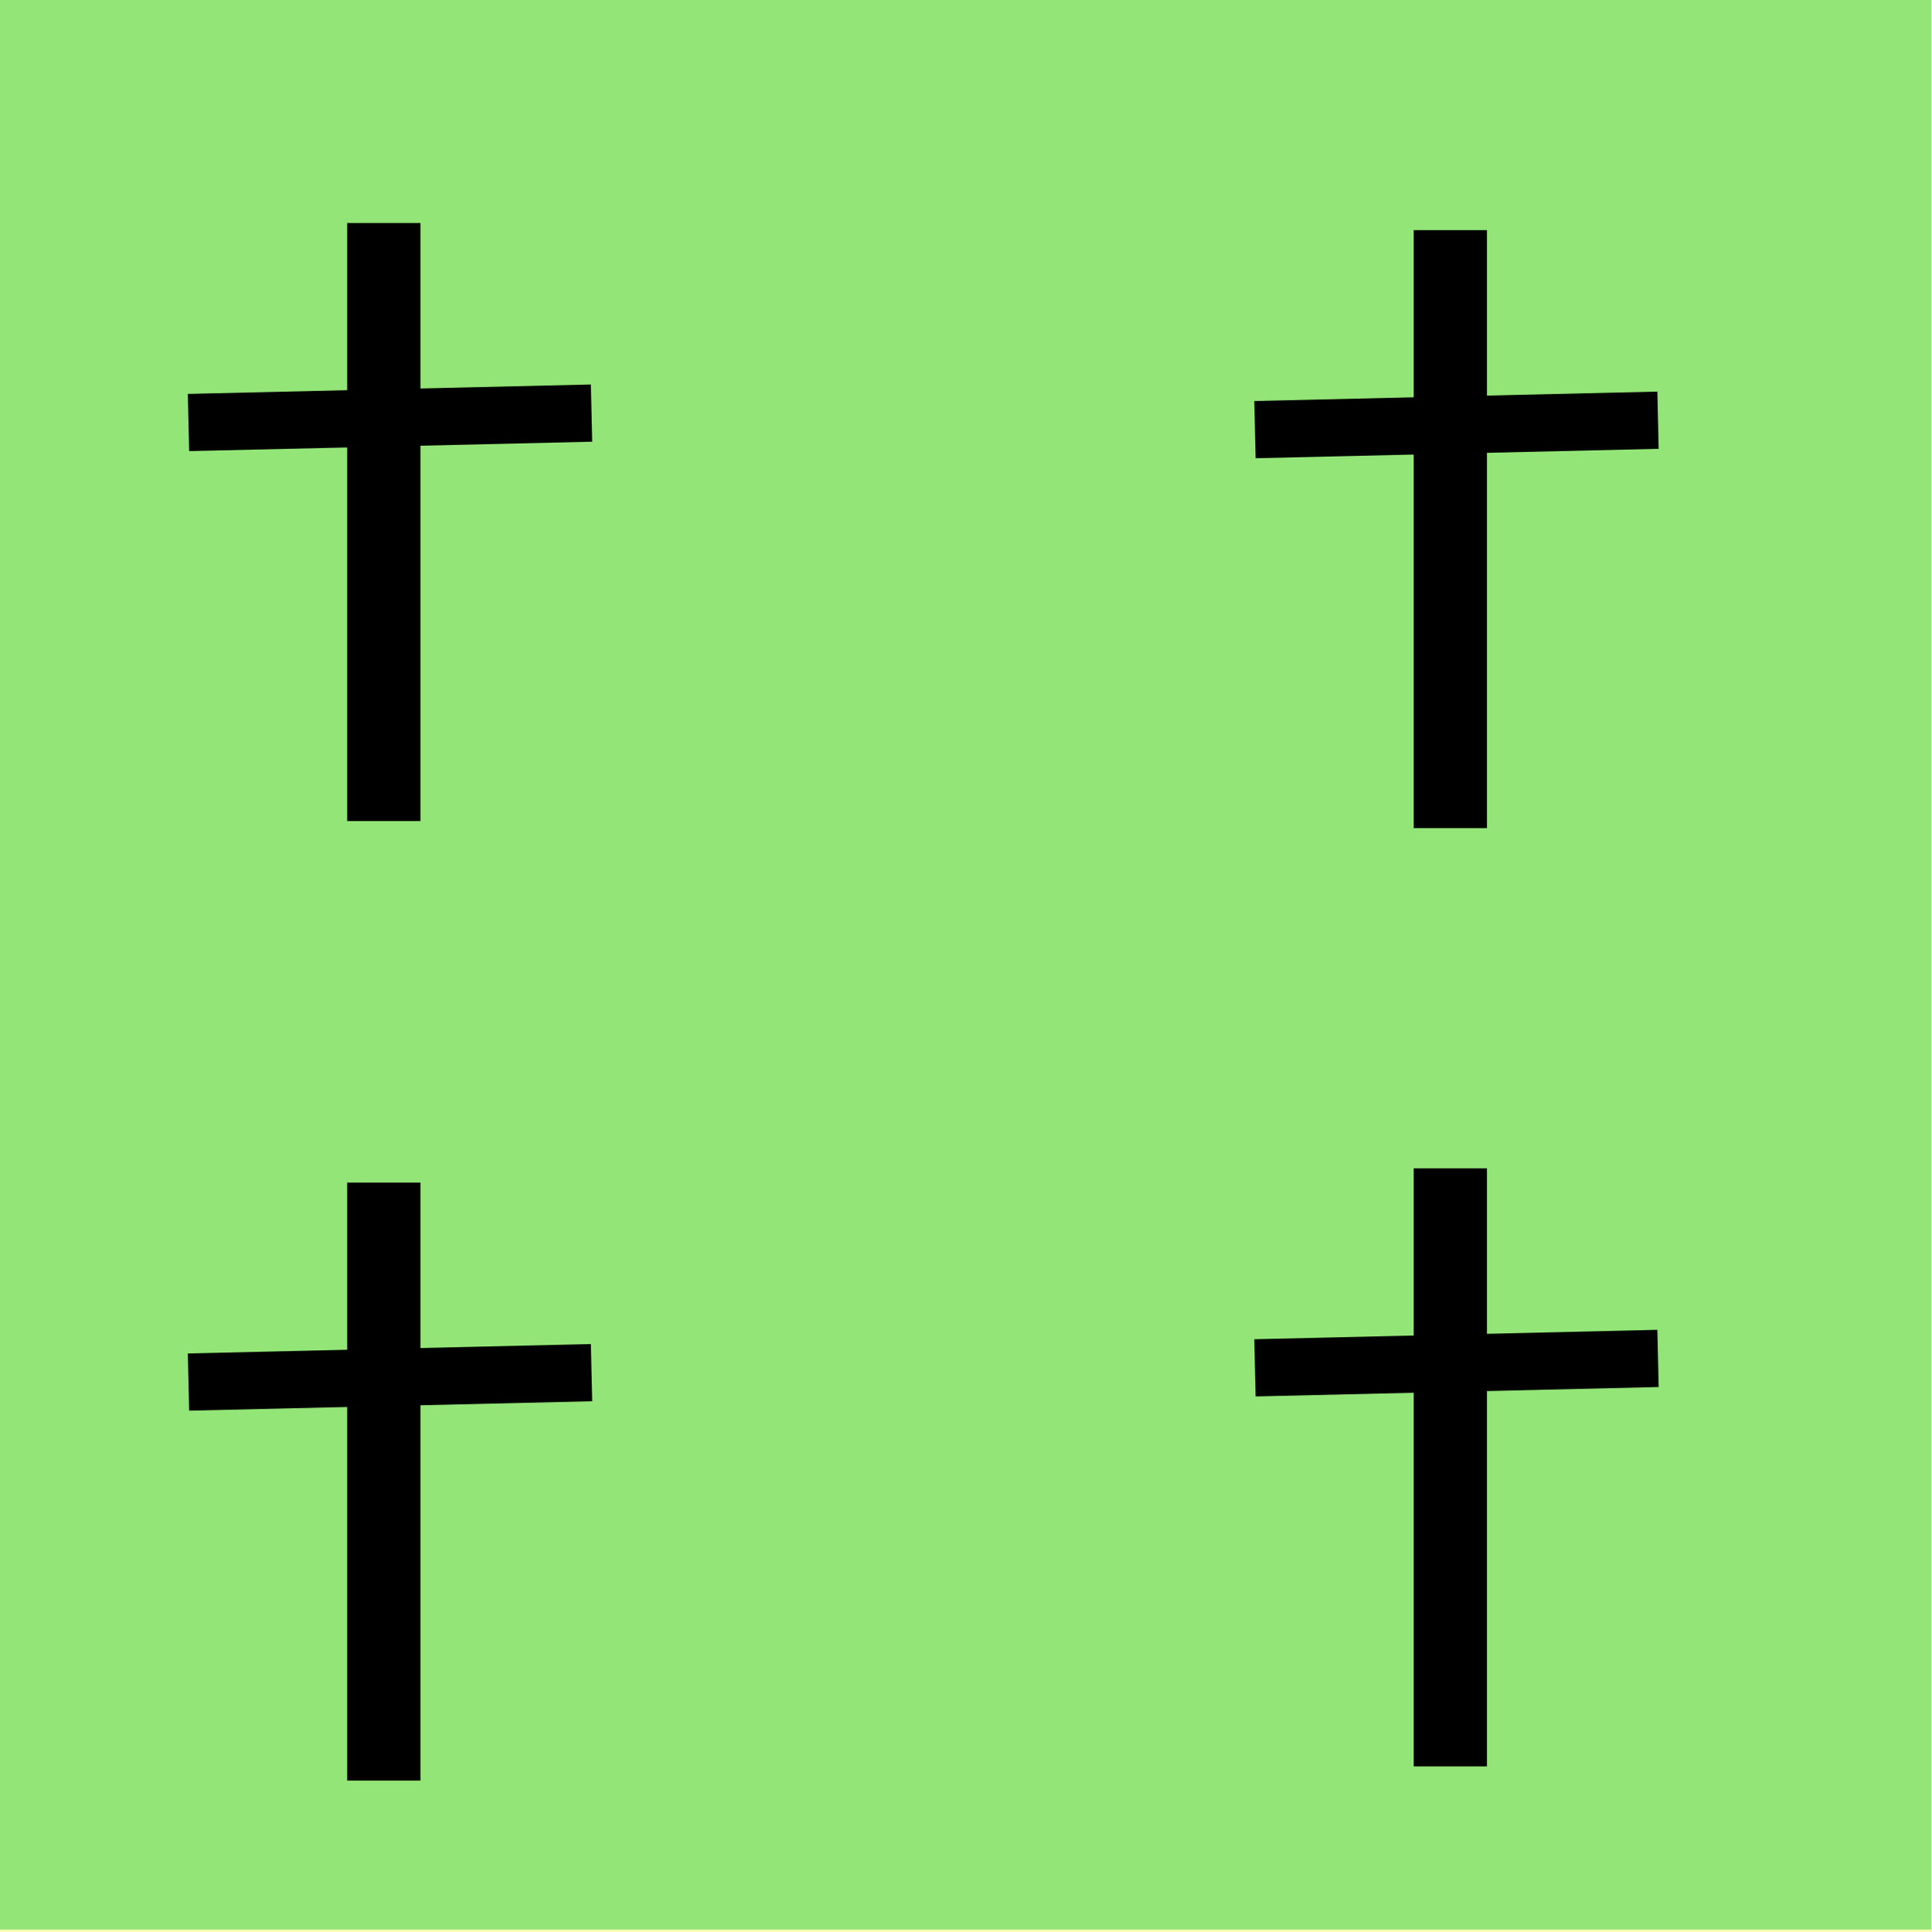
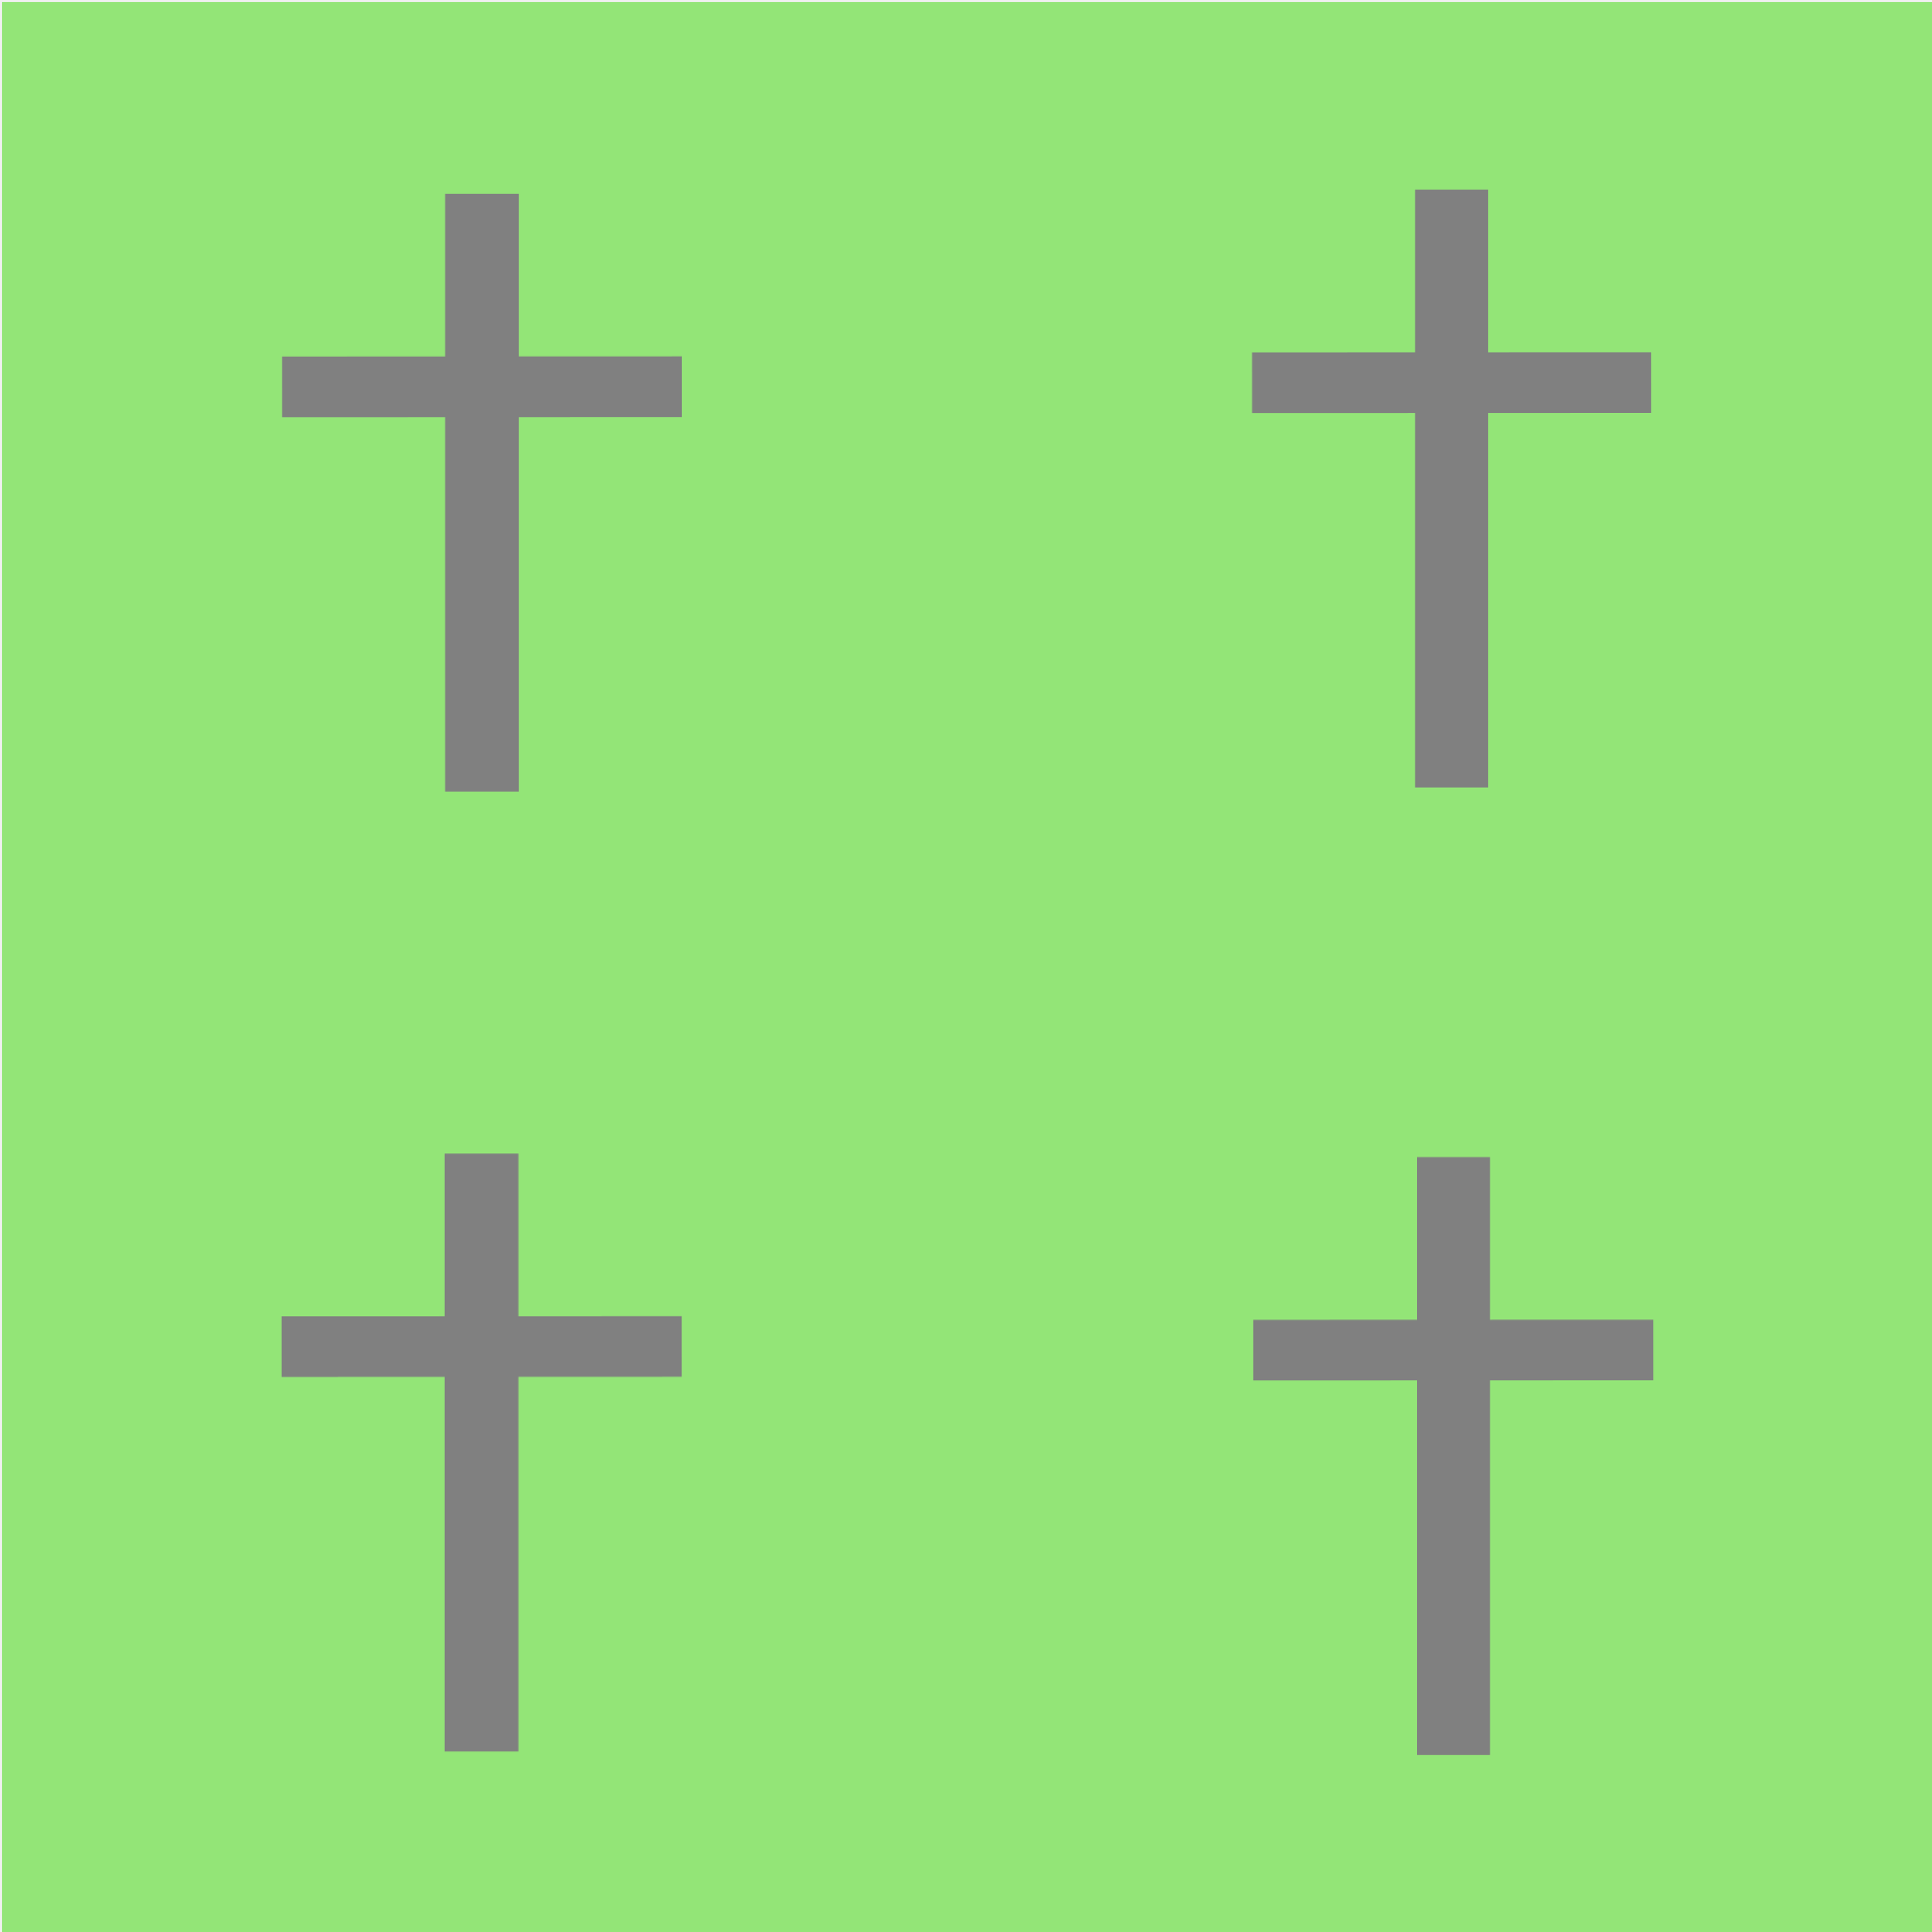
<svg xmlns="http://www.w3.org/2000/svg" version="1.0" width="580" height="580" id="svg2">
  <defs id="defs4">
    <style type="text/css" id="style6">
   
    .fil0 {fill:#EF7900}
   
  </style>
  </defs>
-   <path style="fill:#ffffff;fill-opacity:1;fill-rule:evenodd;stroke-width:1.007;stroke-miterlimit:4;stroke-dasharray:none" d="m 194.625,70.312 c -15.271,0.594 -32.007,12.416 -46.938,13.125 -0.272,0.004 -0.542,0.003 -0.812,0 l 0,31.281 c 0.271,0.003 0.541,0.036 0.812,0.031 14.931,-0.588 31.667,-12.711 46.938,-13.125 14.874,-0.59 28.168,10.389 43.156,10.625 15.214,0.12 30.649,-9.92 46.938,-9.625 16.061,0.235 32.411,11.181 48.812,11.125 16.118,-0.355 31.39,-12.007 48.188,-12.125 12.408,-0.042 25.742,6.125 38.5,9.5 l 0,-31.375 c -12.758,-3.35 -26.092,-9.438 -38.5,-9.438 -16.797,0.119 -32.07,11.77 -48.188,12.125 -16.401,0.058 -32.751,-10.858 -48.812,-11.094 -16.288,-0.413 -31.723,9.683 -46.938,9.562 -14.987,-0.294 -28.282,-11.066 -43.156,-10.594 z" id="path113" />
-   <path style="fill:#ffffff;fill-opacity:1;fill-rule:evenodd;stroke-width:1.007;stroke-miterlimit:4;stroke-dasharray:none" d="m 196.031,128.687 c -0.462,-0.006 -0.941,0.017 -1.406,0.031 -15.271,0.59 -32.007,12.382 -46.938,13.094 -0.272,0.004 -0.542,0.003 -0.812,0 l 0,31.312 c 0.271,0.003 0.541,0.004 0.812,0 14.931,-0.711 31.667,-12.535 46.938,-13.125 14.874,-0.473 28.168,10.299 43.156,10.594 15.214,0.118 30.649,-9.977 46.938,-9.562 16.061,0.237 32.411,11.154 48.812,11.094 16.118,-0.353 31.39,-12.01 48.188,-12.125 12.408,0 25.742,6.088 38.5,9.438 l 0,-31.281 c -12.759,-3.35 -26.092,-9.438 -38.5,-9.438 -16.797,0.119 -32.07,11.741 -48.188,12.094 -16.401,0.06 -32.751,-10.857 -48.812,-11.094 -16.288,-0.414 -31.723,9.68 -46.938,9.562 -14.519,-0.286 -27.433,-10.393 -41.75,-10.594 z" id="path121" />
-   <path style="fill:none;stroke:#ffffff;stroke-width:15.105;stroke-linecap:round;stroke-linejoin:miter;stroke-miterlimit:4;stroke-opacity:1;stroke-dasharray:none" d="m 242.155,288.71 104.697,96.916" id="path3768" />
-   <path style="fill:none;stroke:#ffffff;stroke-width:20.14;stroke-linecap:square;stroke-linejoin:round;stroke-miterlimit:4;stroke-opacity:1;stroke-dasharray:none;stroke-dashoffset:0" d="m 446.884,74.226 0,181.005 -326.683,0 0,-181.005" id="rect9358" />
-   <path id="path9891" d="M 318.853,288.71 214.155,385.626" style="fill:none;stroke:#ffffff;stroke-width:15.105;stroke-linecap:round;stroke-linejoin:miter;stroke-miterlimit:4;stroke-opacity:1;stroke-dasharray:none" />
-   <path id="path9893" d="M 227.266,375.277 398.546,504.834" style="fill:none;stroke:#ffffff;stroke-width:15.635;stroke-linecap:round;stroke-linejoin:miter;stroke-miterlimit:4;stroke-opacity:1;stroke-dasharray:none" />
-   <path style="fill:none;stroke:#ffffff;stroke-width:15.635;stroke-linecap:round;stroke-linejoin:miter;stroke-miterlimit:4;stroke-opacity:1;stroke-dasharray:none" d="M 336.546,375.277 165.266,504.834" id="path9895" />
-   <path style="fill:none;stroke:#ffffff;stroke-width:19.948;stroke-linecap:round;stroke-linejoin:round;stroke-miterlimit:4;stroke-opacity:1;stroke-dasharray:none" id="path9928" d="m 318.245,256.9 c 0,24.333 36.132,192.824 103.46,278.037" />
-   <path d="m 243.705,256.9 c 0,24.333 -36.132,192.824 -103.46,278.037" id="path9930" style="fill:none;stroke:#ffffff;stroke-width:19.948;stroke-linecap:round;stroke-linejoin:round;stroke-miterlimit:4;stroke-opacity:1;stroke-dasharray:none" />
-   <rect style="fill:#93e577;fill-opacity:1;stroke:#fffab4;stroke-opacity:1" id="rect4846" width="581.242" height="582.661" x="-0.715" y="-2.661" />
-   <path style="fill:none;stroke:#000000;stroke-width:22;stroke-linecap:butt;stroke-linejoin:miter;stroke-miterlimit:4;stroke-opacity:1;stroke-dasharray:none" d="m 115.27,66.975 0,179.605" id="path3010" />
-   <path style="fill:none;stroke:#000000;stroke-width:17.185;stroke-linecap:butt;stroke-linejoin:miter;stroke-miterlimit:4;stroke-opacity:1;stroke-dasharray:none" d="m 56.604,126.889 121.046,-2.828 0,0" id="path3782" />
-   <path id="path3849" d="m 435.57,69.109 0,179.605" style="fill:none;stroke:#000000;stroke-width:22;stroke-linecap:butt;stroke-linejoin:miter;stroke-miterlimit:4;stroke-opacity:1;stroke-dasharray:none" />
-   <path id="path3851" d="m 376.904,129.024 121.046,-2.828 0,0" style="fill:none;stroke:#000000;stroke-width:17.185;stroke-linecap:butt;stroke-linejoin:miter;stroke-miterlimit:4;stroke-opacity:1;stroke-dasharray:none" />
-   <path id="path3853" d="m 115.27,355.159 0,179.605" style="fill:none;stroke:#000000;stroke-width:22;stroke-linecap:butt;stroke-linejoin:miter;stroke-miterlimit:4;stroke-opacity:1;stroke-dasharray:none" />
-   <path id="path3855" d="m 56.604,415.074 121.046,-2.828 0,0" style="fill:none;stroke:#000000;stroke-width:17.185;stroke-linecap:butt;stroke-linejoin:miter;stroke-miterlimit:4;stroke-opacity:1;stroke-dasharray:none" />
-   <path style="fill:none;stroke:#000000;stroke-width:22;stroke-linecap:butt;stroke-linejoin:miter;stroke-miterlimit:4;stroke-opacity:1;stroke-dasharray:none" d="m 435.57,350.891 0,179.605" id="path3859" />
-   <path style="fill:none;stroke:#000000;stroke-width:17.185;stroke-linecap:butt;stroke-linejoin:miter;stroke-miterlimit:4;stroke-opacity:1;stroke-dasharray:none" d="m 376.904,410.805 121.046,-2.828 0,0" id="path3861" />
+   <g id="g3150" transform="translate(360,-712)">
+     <path id="path113" d="m 194.625,70.312 c -15.271,0.594 -32.007,12.416 -46.938,13.125 -0.272,0.004 -0.542,0.003 -0.812,0 l 0,31.281 c 0.271,0.003 0.541,0.036 0.812,0.031 14.931,-0.588 31.667,-12.711 46.938,-13.125 14.874,-0.59 28.168,10.389 43.156,10.625 15.214,0.12 30.649,-9.92 46.938,-9.625 16.061,0.235 32.411,11.181 48.812,11.125 16.118,-0.355 31.39,-12.007 48.188,-12.125 12.408,-0.042 25.742,6.125 38.5,9.5 l 0,-31.375 c -12.758,-3.35 -26.092,-9.438 -38.5,-9.438 -16.797,0.119 -32.07,11.77 -48.188,12.125 -16.401,0.058 -32.751,-10.858 -48.812,-11.094 -16.288,-0.413 -31.723,9.683 -46.938,9.562 -14.987,-0.294 -28.282,-11.066 -43.156,-10.594 z" style="fill:#ffffff;fill-opacity:1;fill-rule:evenodd;stroke-width:1.007;stroke-miterlimit:4;stroke-dasharray:none" />
+     <path id="path121" d="m 196.031,128.687 c -0.462,-0.006 -0.941,0.017 -1.406,0.031 -15.271,0.59 -32.007,12.382 -46.938,13.094 -0.272,0.004 -0.542,0.003 -0.812,0 l 0,31.312 c 0.271,0.003 0.541,0.004 0.812,0 14.931,-0.711 31.667,-12.535 46.938,-13.125 14.874,-0.473 28.168,10.299 43.156,10.594 15.214,0.118 30.649,-9.977 46.938,-9.562 16.061,0.237 32.411,11.154 48.812,11.094 16.118,-0.353 31.39,-12.01 48.188,-12.125 12.408,0 25.742,6.088 38.5,9.438 l 0,-31.281 c -12.759,-3.35 -26.092,-9.438 -38.5,-9.438 -16.797,0.119 -32.07,11.741 -48.188,12.094 -16.401,0.06 -32.751,-10.857 -48.812,-11.094 -16.288,-0.414 -31.723,9.68 -46.938,9.562 -14.519,-0.286 -27.433,-10.393 -41.75,-10.594 z" style="fill:#ffffff;fill-opacity:1;fill-rule:evenodd;stroke-width:1.007;stroke-miterlimit:4;stroke-dasharray:none" />
+     <path id="path3768" d="m 242.155,288.71 104.697,96.916" style="fill:none;stroke:#ffffff;stroke-width:15.105;stroke-linecap:round;stroke-linejoin:miter;stroke-miterlimit:4;stroke-opacity:1;stroke-dasharray:none" />
+     <path id="rect9358" d="m 446.884,74.226 0,181.005 -326.683,0 0,-181.005" style="fill:none;stroke:#ffffff;stroke-width:20.14;stroke-linecap:square;stroke-linejoin:round;stroke-miterlimit:4;stroke-opacity:1;stroke-dasharray:none;stroke-dashoffset:0" />
+     <path style="fill:none;stroke:#ffffff;stroke-width:15.105;stroke-linecap:round;stroke-linejoin:miter;stroke-miterlimit:4;stroke-opacity:1;stroke-dasharray:none" d="M 318.853,288.71 214.155,385.626" id="path9891" />
+     <path style="fill:none;stroke:#ffffff;stroke-width:15.635;stroke-linecap:round;stroke-linejoin:miter;stroke-miterlimit:4;stroke-opacity:1;stroke-dasharray:none" d="M 227.266,375.277 398.546,504.834" id="path9893" />
+     <path id="path9895" d="M 336.546,375.277 165.266,504.834" style="fill:none;stroke:#ffffff;stroke-width:15.635;stroke-linecap:round;stroke-linejoin:miter;stroke-miterlimit:4;stroke-opacity:1;stroke-dasharray:none" />
+     <path d="m 318.245,256.9 c 0,24.333 36.132,192.824 103.46,278.037" id="path9928" style="fill:none;stroke:#ffffff;stroke-width:19.948;stroke-linecap:round;stroke-linejoin:round;stroke-miterlimit:4;stroke-opacity:1;stroke-dasharray:none" />
+     <path style="fill:none;stroke:#ffffff;stroke-width:19.948;stroke-linecap:round;stroke-linejoin:round;stroke-miterlimit:4;stroke-opacity:1;stroke-dasharray:none" id="path9930" d="m 243.705,256.9 c 0,24.333 -36.132,192.824 -103.46,278.037" />
+     <rect y="-2.661" x="-0.715" height="582.661" width="581.242" id="rect4846" style="fill:#93e577;fill-opacity:1;stroke:#fffab4;stroke-opacity:1" />
+     <path id="path3010" d="m 115.27,66.975 0,179.605" style="fill:none;stroke:#000000;stroke-width:22;stroke-linecap:butt;stroke-linejoin:miter;stroke-miterlimit:4;stroke-opacity:1;stroke-dasharray:none" />
+     <path id="path3782" d="m 56.604,126.889 121.046,-2.828 0,0" style="fill:none;stroke:#000000;stroke-width:17.185;stroke-linecap:butt;stroke-linejoin:miter;stroke-miterlimit:4;stroke-opacity:1;stroke-dasharray:none" />
+     <path style="fill:none;stroke:#000000;stroke-width:22;stroke-linecap:butt;stroke-linejoin:miter;stroke-miterlimit:4;stroke-opacity:1;stroke-dasharray:none" d="m 435.57,69.109 0,179.605" id="path3849" />
+     <path style="fill:none;stroke:#000000;stroke-width:17.185;stroke-linecap:butt;stroke-linejoin:miter;stroke-miterlimit:4;stroke-opacity:1;stroke-dasharray:none" d="m 376.904,129.024 121.046,-2.828 0,0" id="path3851" />
+     <path style="fill:none;stroke:#000000;stroke-width:22;stroke-linecap:butt;stroke-linejoin:miter;stroke-miterlimit:4;stroke-opacity:1;stroke-dasharray:none" d="m 115.27,355.159 0,179.605" id="path3853" />
+     <path style="fill:none;stroke:#000000;stroke-width:17.185;stroke-linecap:butt;stroke-linejoin:miter;stroke-miterlimit:4;stroke-opacity:1;stroke-dasharray:none" d="m 56.604,415.074 121.046,-2.828 0,0" id="path3855" />
+     <path id="path3859" d="m 435.57,350.891 0,179.605" style="fill:none;stroke:#000000;stroke-width:22;stroke-linecap:butt;stroke-linejoin:miter;stroke-miterlimit:4;stroke-opacity:1;stroke-dasharray:none" />
+     <path id="path3861" d="m 376.904,410.805 121.046,-2.828 0,0" style="fill:none;stroke:#000000;stroke-width:17.185;stroke-linecap:butt;stroke-linejoin:miter;stroke-miterlimit:4;stroke-opacity:1;stroke-dasharray:none" />
+   </g>
+   <path style="fill:#ffffff;fill-opacity:1;fill-rule:evenodd;stroke-width:1.007;stroke-miterlimit:4;stroke-dasharray:none" d="m 195.784,73.565 c -15.271,0.594 -32.007,12.416 -46.938,13.125 -0.272,0.004 -0.542,0.003 -0.812,0 l 0,31.281 c 0.271,0.003 0.541,0.036 0.812,0.031 14.931,-0.588 31.667,-12.711 46.938,-13.125 14.874,-0.59 28.168,10.389 43.156,10.625 15.214,0.12 30.649,-9.92 46.938,-9.625 16.061,0.235 32.411,11.181 48.812,11.125 16.118,-0.355 31.39,-12.007 48.188,-12.125 12.408,-0.042 25.742,6.125 38.5,9.5 l 0,-31.375 c -12.758,-3.35 -26.092,-9.438 -38.5,-9.438 -16.797,0.119 -32.07,11.77 -48.188,12.125 -16.401,0.058 -32.751,-10.858 -48.812,-11.094 -16.288,-0.413 -31.723,9.683 -46.938,9.562 C 223.953,83.865 210.658,73.093 195.784,73.565 z" id="path113-77" />
+   <path style="fill:#ffffff;fill-opacity:1;fill-rule:evenodd;stroke-width:1.007;stroke-miterlimit:4;stroke-dasharray:none" d="m 197.19,131.94 c -0.462,-0.006 -0.941,0.017 -1.406,0.031 -15.271,0.59 -32.007,12.382 -46.938,13.094 -0.272,0.004 -0.542,0.003 -0.812,0 l 0,31.312 c 0.271,0.003 0.541,0.004 0.812,0 14.931,-0.711 31.667,-12.535 46.938,-13.125 14.874,-0.473 28.168,10.299 43.156,10.594 15.214,0.118 30.649,-9.977 46.938,-9.562 16.061,0.237 32.411,11.154 48.812,11.094 16.118,-0.353 31.39,-12.01 48.188,-12.125 12.408,0 25.742,6.088 38.5,9.438 l 0,-31.281 c -12.759,-3.35 -26.092,-9.438 -38.5,-9.438 -16.797,0.119 -32.07,11.741 -48.188,12.094 -16.401,0.06 -32.751,-10.857 -48.812,-11.094 -16.288,-0.414 -31.723,9.68 -46.938,9.562 -14.519,-0.286 -27.433,-10.393 -41.75,-10.594 z" id="path121-11" />
+   <path style="fill:none;stroke:#ffffff;stroke-width:20.14;stroke-linecap:square;stroke-linejoin:round;stroke-miterlimit:4;stroke-opacity:1;stroke-dasharray:none;stroke-dashoffset:0" d="m 448.043,77.48 0,181.005 -326.683,0 0,-181.005" id="rect9358-9" />
+   <path id="path9891-77" d="M 320.012,291.964 215.315,388.88" style="fill:none;stroke:#ffffff;stroke-width:15.105;stroke-linecap:round;stroke-linejoin:miter;stroke-miterlimit:4;stroke-opacity:1;stroke-dasharray:none" />
+   <path style="fill:none;stroke:#ffffff;stroke-width:19.948;stroke-linecap:round;stroke-linejoin:round;stroke-miterlimit:4;stroke-opacity:1;stroke-dasharray:none" id="path9928-3" d="m 319.404,260.153 c 0,24.333 36.132,192.824 103.46,278.036" />
+   <path d="m 244.864,260.153 c 0,24.333 -36.132,192.824 -103.46,278.036" id="path9930-6" style="fill:none;stroke:#ffffff;stroke-width:19.948;stroke-linecap:round;stroke-linejoin:round;stroke-miterlimit:4;stroke-opacity:1;stroke-dasharray:none" />
+   <rect style="fill:#93e577;fill-opacity:1;stroke:none;stroke-opacity:1" id="rect4846-5" width="581.242" height="582.661" x="0.526" y="0.534" />
+   <g id="g4146" transform="translate(47.75615,-744.8153)">
+     <path id="path3010-63" d="m 96.957,803.023 0,179.605" style="fill:#808080;stroke:#808080;stroke-width:22;stroke-linecap:butt;stroke-linejoin:miter;stroke-miterlimit:4;stroke-opacity:1;stroke-dasharray:none" />
+     <path id="path3782-9" d="m 36.98,861.056 120.023,-0.038 0,0" style="fill:#666666;stroke:#808080;stroke-width:18.241;stroke-linecap:butt;stroke-linejoin:miter;stroke-miterlimit:4;stroke-opacity:1;stroke-dasharray:none" />
+   </g>
+   <g transform="translate(47.6386,-456.6002)" id="g4146-6">
+     <path id="path3010-63-8" d="m 96.957,803.023 0,179.605" style="fill:#808080;stroke:#808080;stroke-width:22;stroke-linecap:butt;stroke-linejoin:miter;stroke-miterlimit:4;stroke-opacity:1;stroke-dasharray:none" />
+     <path id="path3782-9-0" d="m 36.98,861.056 120.023,-0.038 0,0" style="fill:#666666;stroke:#808080;stroke-width:18.241;stroke-linecap:butt;stroke-linejoin:miter;stroke-miterlimit:4;stroke-opacity:1;stroke-dasharray:none" />
+   </g>
+   <g transform="translate(339.0254,-746.0182)" id="g4146-2">
+     <path id="path3010-63-1" d="m 96.957,803.023 0,179.605" style="fill:#808080;stroke:#808080;stroke-width:22;stroke-linecap:butt;stroke-linejoin:miter;stroke-miterlimit:4;stroke-opacity:1;stroke-dasharray:none" />
+     <path id="path3782-9-05" d="m 36.98,861.056 120.023,-0.038 0,0" style="fill:#666666;stroke:#808080;stroke-width:18.241;stroke-linecap:butt;stroke-linejoin:miter;stroke-miterlimit:4;stroke-opacity:1;stroke-dasharray:none" />
+   </g>
+   <g transform="translate(339.5212,-455.5567)" id="g4146-6-1">
+     <path id="path3010-63-8-1" d="m 96.957,803.023 0,179.605" style="fill:#808080;stroke:#808080;stroke-width:22;stroke-linecap:butt;stroke-linejoin:miter;stroke-miterlimit:4;stroke-opacity:1;stroke-dasharray:none" />
+     <path id="path3782-9-0-0" d="m 36.98,861.056 120.023,-0.038 0,0" style="fill:#666666;stroke:#808080;stroke-width:18.241;stroke-linecap:butt;stroke-linejoin:miter;stroke-miterlimit:4;stroke-opacity:1;stroke-dasharray:none" />
+   </g>
</svg>
